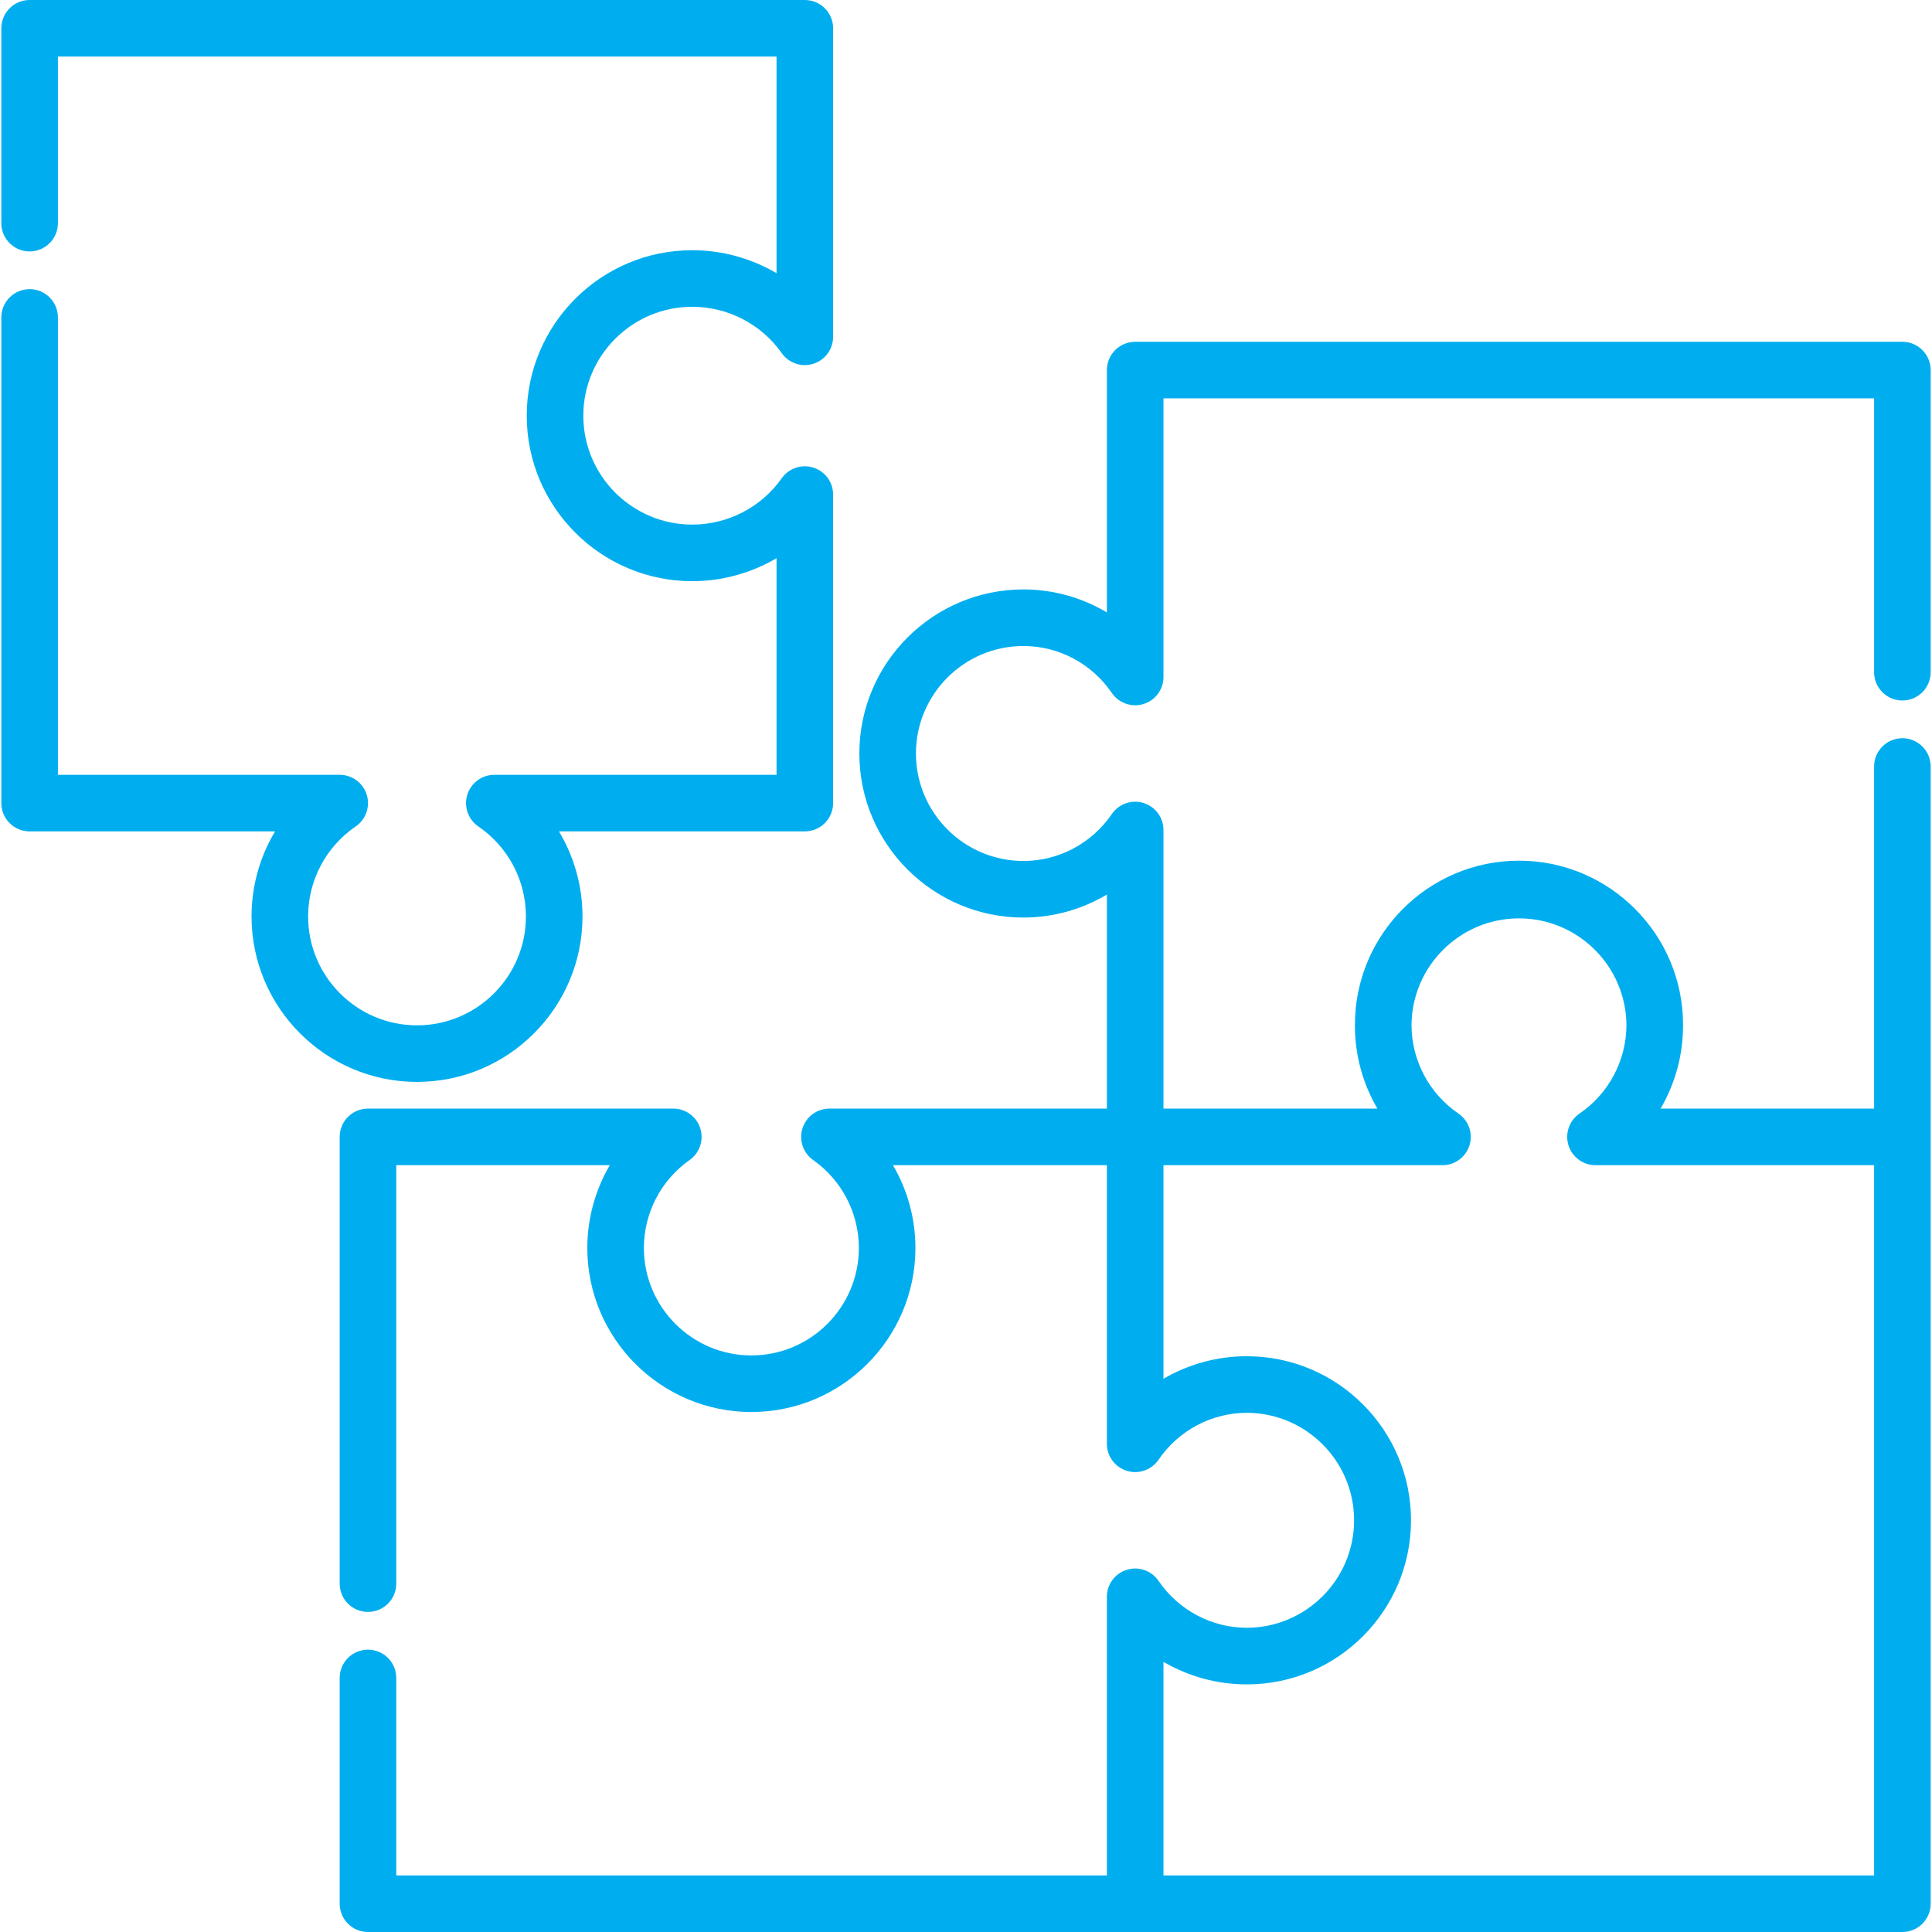
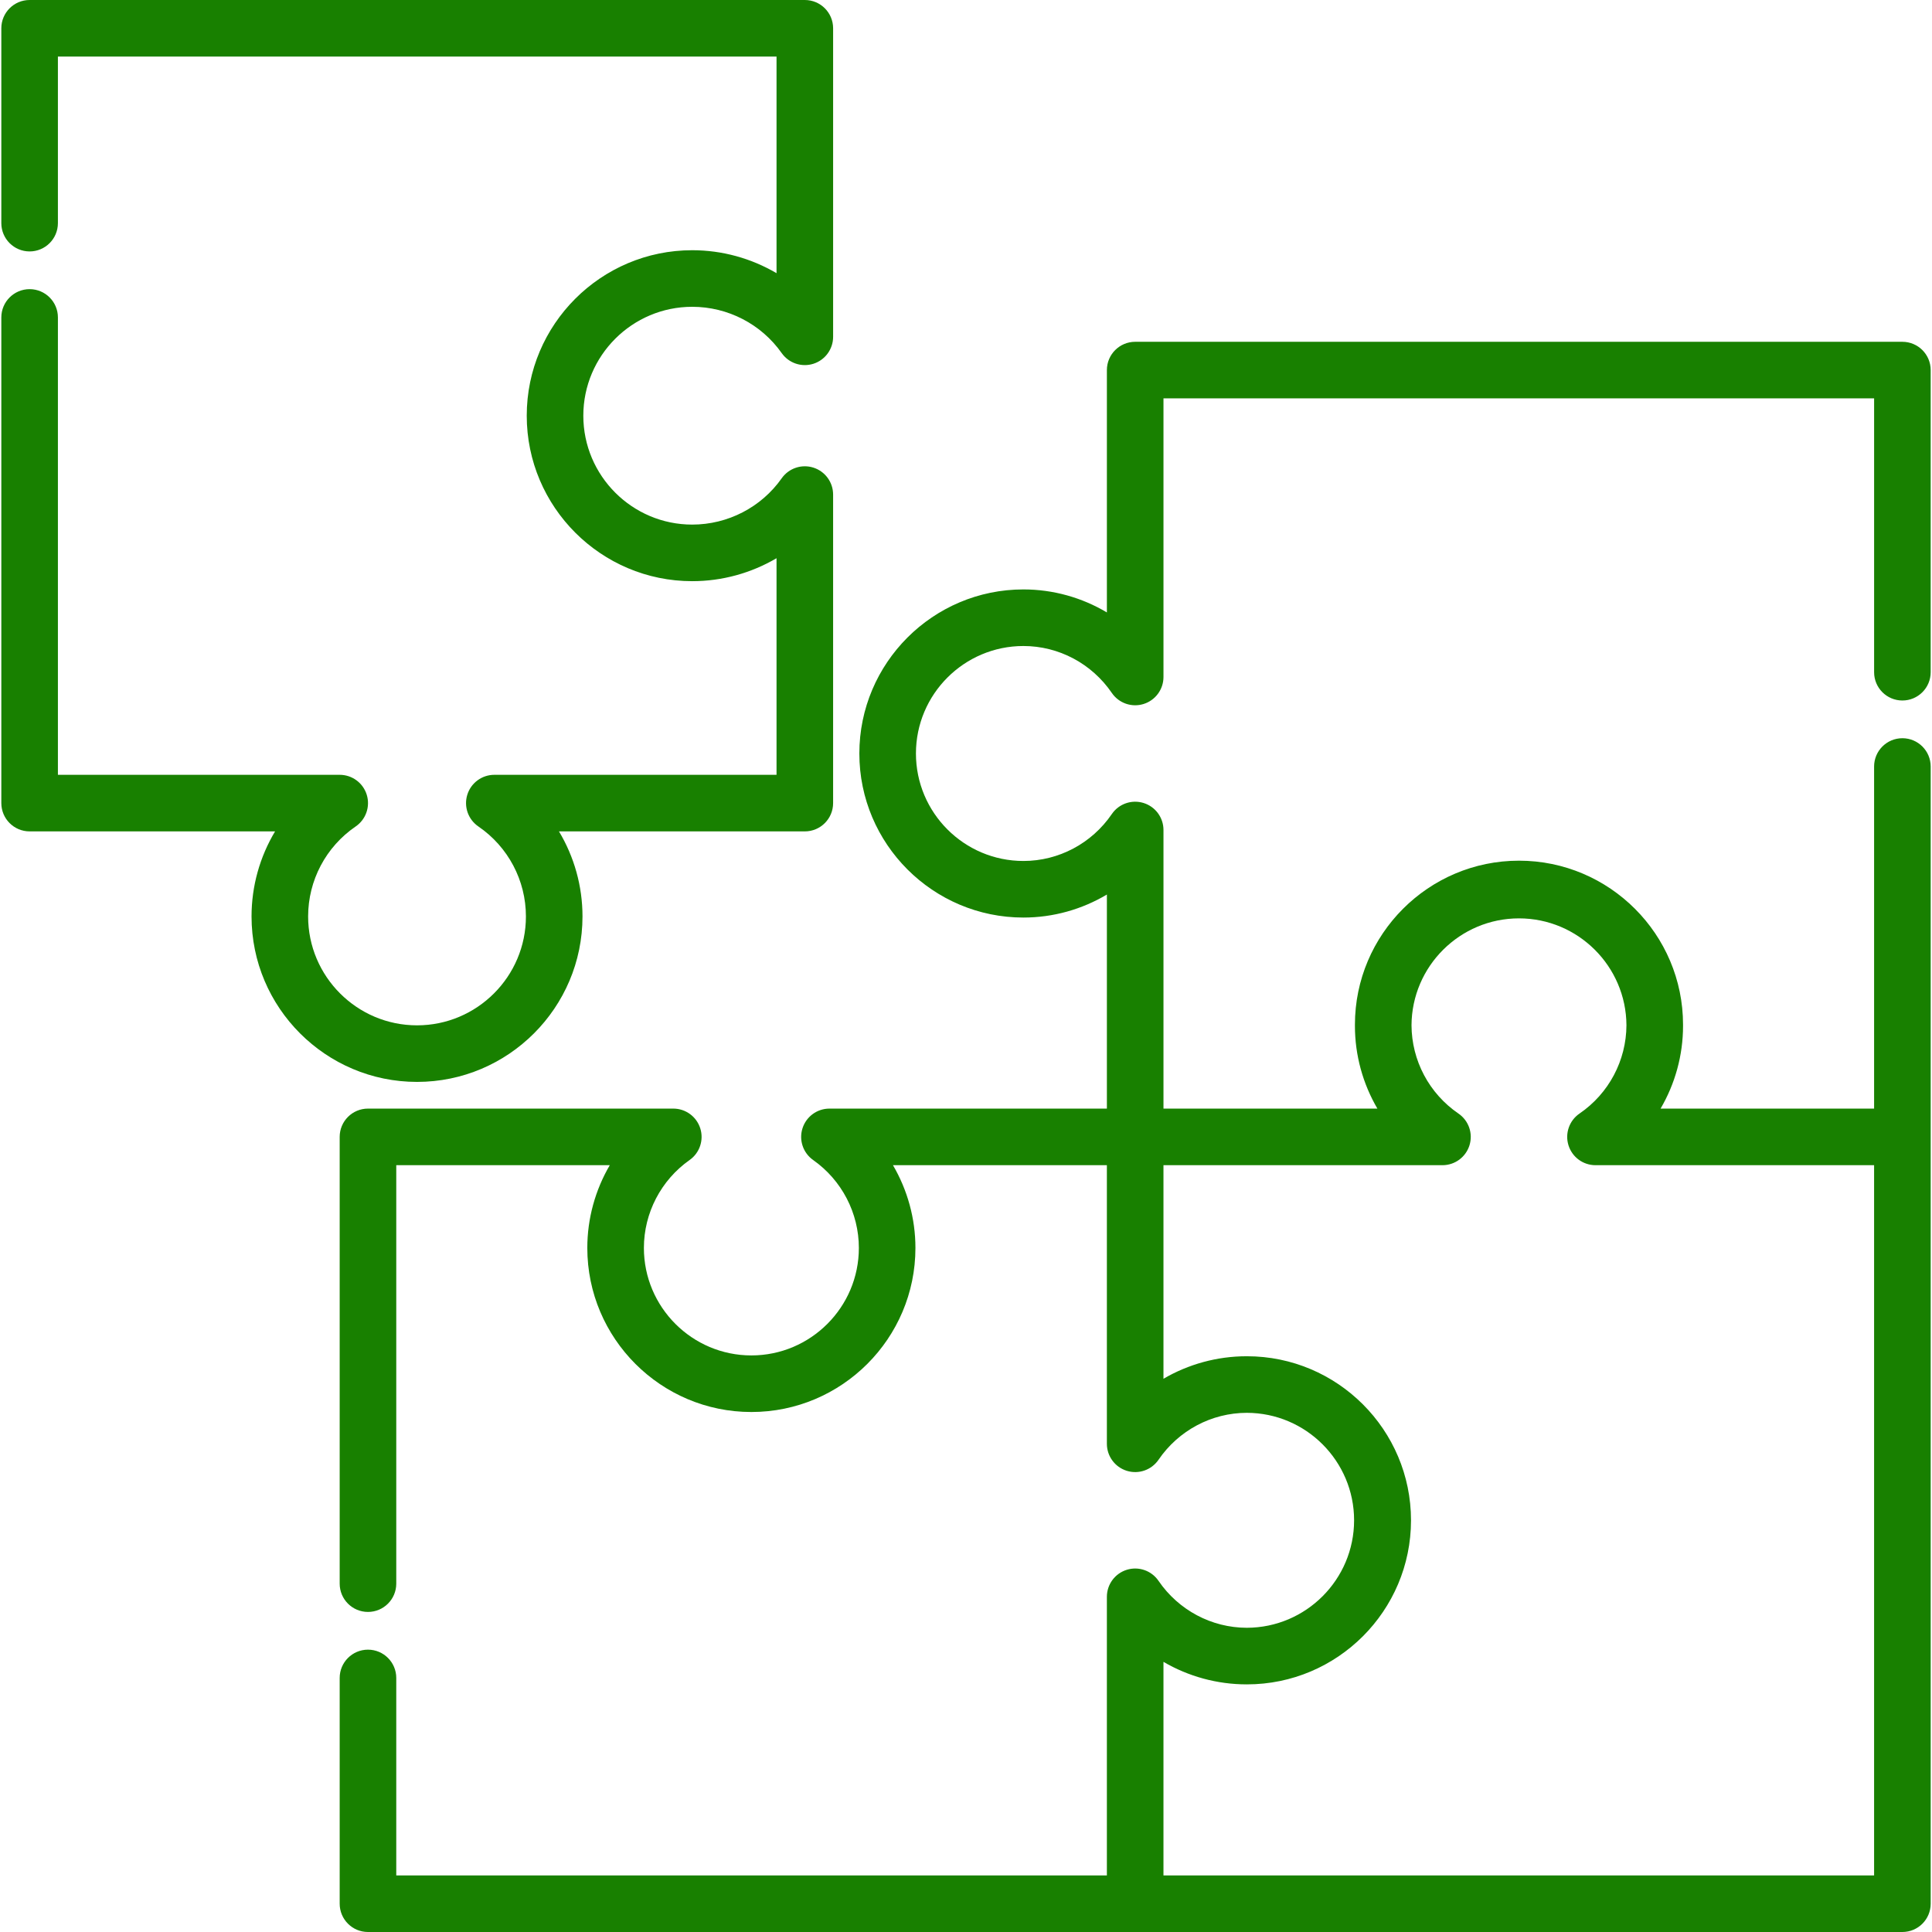
<svg xmlns="http://www.w3.org/2000/svg" version="1.1" id="Layer_1" x="0px" y="0px" viewBox="0 0 511.999 511.999" style="enable-background:new 0 0 511.999 511.999;" xml:space="preserve" width="512px" height="512px">
  <g>
    <g>
-       <path d="M183.445,81.304c9.436,0,18.301,4.587,23.713,12.27c1.882,2.672,5.279,3.817,8.393,2.831    c3.116-0.987,5.233-3.879,5.233-7.147V7.497c0-4.14-3.356-7.497-7.497-7.497H7.848C3.707,0,0.351,3.357,0.351,7.497v51.638    c0,4.14,3.356,7.497,7.497,7.497c4.141,0,7.497-3.357,7.497-7.497V14.994h190.444v57.403c-6.679-3.929-14.378-6.087-22.345-6.087    c-24.182,0-43.853,19.672-43.853,43.853c0,24.181,19.672,43.854,43.853,43.854c7.967,0,15.666-2.159,22.345-6.087v57.403h-74.787    c-3.288,0-6.192,2.142-7.163,5.283c-0.971,3.142,0.219,6.548,2.933,8.404c7.892,5.394,12.603,14.307,12.603,23.844    c0,15.914-12.946,28.86-28.86,28.86c-15.913,0-28.859-12.946-28.859-28.86c0-9.536,4.711-18.451,12.602-23.844    c2.714-1.855,3.903-5.262,2.933-8.404c-0.972-3.141-3.876-5.283-7.163-5.283H15.346V84.126c0-4.14-3.356-7.497-7.497-7.497    c-4.141,0-7.497,3.357-7.497,7.497v128.703c0,4.14,3.356,7.497,7.497,7.497h65.048c-4.023,6.713-6.236,14.478-6.236,22.536    c0,24.182,19.672,43.854,43.853,43.854c24.181,0,43.854-19.672,43.854-43.854c0-8.058-2.212-15.823-6.236-22.536h65.154    c4.141,0,7.497-3.357,7.497-7.497v-81.76c0-3.269-2.117-6.16-5.232-7.147c-3.114-0.986-6.513,0.158-8.394,2.83    c-5.412,7.684-14.276,12.27-23.713,12.27c-15.913,0-28.859-12.946-28.859-28.86C154.587,94.25,167.533,81.304,183.445,81.304z" fill="#00aeef" />
+       <path d="M183.445,81.304c9.436,0,18.301,4.587,23.713,12.27c1.882,2.672,5.279,3.817,8.393,2.831    c3.116-0.987,5.233-3.879,5.233-7.147V7.497c0-4.14-3.356-7.497-7.497-7.497H7.848C3.707,0,0.351,3.357,0.351,7.497v51.638    c0,4.14,3.356,7.497,7.497,7.497c4.141,0,7.497-3.357,7.497-7.497V14.994h190.444v57.403c-6.679-3.929-14.378-6.087-22.345-6.087    c-24.182,0-43.853,19.672-43.853,43.853c0,24.181,19.672,43.854,43.853,43.854c7.967,0,15.666-2.159,22.345-6.087v57.403h-74.787    c-3.288,0-6.192,2.142-7.163,5.283c-0.971,3.142,0.219,6.548,2.933,8.404c7.892,5.394,12.603,14.307,12.603,23.844    c0,15.914-12.946,28.86-28.86,28.86c-15.913,0-28.859-12.946-28.859-28.86c0-9.536,4.711-18.451,12.602-23.844    c2.714-1.855,3.903-5.262,2.933-8.404c-0.972-3.141-3.876-5.283-7.163-5.283H15.346V84.126c0-4.14-3.356-7.497-7.497-7.497    c-4.141,0-7.497,3.357-7.497,7.497v128.703c0,4.14,3.356,7.497,7.497,7.497h65.048c-4.023,6.713-6.236,14.478-6.236,22.536    c0,24.182,19.672,43.854,43.853,43.854c24.181,0,43.854-19.672,43.854-43.854c0-8.058-2.212-15.823-6.236-22.536h65.154    c4.141,0,7.497-3.357,7.497-7.497v-81.76c0-3.269-2.117-6.16-5.232-7.147c-3.114-0.986-6.513,0.158-8.394,2.83    c-5.412,7.684-14.276,12.27-23.713,12.27c-15.913,0-28.859-12.946-28.859-28.86C154.587,94.25,167.533,81.304,183.445,81.304z" fill="#188000" />
    </g>
  </g>
  <g>
    <g>
-       <path d="M504.151,185.64c4.141,0,7.497-3.357,7.497-7.497V98.077c0-4.14-3.356-7.497-7.497-7.497H300.833    c-4.14,0-7.497,3.357-7.497,7.497v64.226c-6.605-3.936-14.224-6.099-22.122-6.099c-23.974,0-43.478,19.504-43.478,43.478    c0,23.974,19.504,43.478,43.478,43.478c7.897,0,15.515-2.163,22.122-6.099v56.729h-73.525c-3.269,0-6.16,2.117-7.146,5.233    c-0.988,3.116,0.157,6.512,2.829,8.394c7.585,5.342,12.112,14.053,12.112,23.3c0,15.706-12.778,28.484-28.484,28.484    s-28.484-12.778-28.484-28.484c0-9.247,4.527-17.958,12.112-23.3c2.672-1.882,3.817-5.278,2.829-8.394    c-0.987-3.116-3.878-5.233-7.146-5.233H97.516c-4.141,0-7.497,3.357-7.497,7.497v118.394c0,4.14,3.356,7.497,7.497,7.497    c4.141,0,7.497-3.357,7.497-7.497V308.786h56.584c-3.843,6.571-5.954,14.126-5.954,21.932c0,23.974,19.504,43.478,43.478,43.478    c23.974,0,43.478-19.504,43.478-43.478c0-7.807-2.111-15.361-5.954-21.932h56.689v73.42v0.414c0,3.288,2.142,6.192,5.283,7.162    c3.142,0.972,6.547-0.218,8.404-2.933c5.316-7.778,14.058-12.425,23.391-12.437c15.684,0.025,28.437,12.792,28.437,28.483    c0,15.69-12.753,28.457-28.437,28.482c-9.333-0.013-18.075-4.659-23.392-12.437c-1.854-2.714-5.261-3.904-8.403-2.932    c-3.142,0.971-5.283,3.875-5.283,7.163v0.414v73.42H105.013v-52.332c0-4.14-3.356-7.497-7.497-7.497    c-4.141,0-7.497,3.357-7.497,7.497v59.829c0,4.14,3.356,7.497,7.497,7.497h203.317h203.319c4.141,0,7.497-3.357,7.497-7.497    V301.29v-98.157c0-4.14-3.356-7.497-7.497-7.497s-7.497,3.357-7.497,7.497v90.66h-56.585c3.843-6.571,5.954-14.126,5.954-21.932    c0-0.056-0.004-0.112-0.004-0.169c0-0.042,0.004-0.084,0.004-0.126c0-23.974-19.504-43.478-43.477-43.478    c-23.974,0-43.478,19.505-43.478,43.478c0,0.042,0.004,0.084,0.004,0.126c-0.001,0.056-0.004,0.112-0.004,0.169    c0,7.807,2.111,15.361,5.954,21.932h-56.69v-73.834c0-3.288-2.141-6.192-5.283-7.163c-3.142-0.972-6.549,0.218-8.404,2.933    c-5.322,7.789-14.081,12.438-23.429,12.438c-15.706,0-28.484-12.778-28.484-28.484c0-15.706,12.778-28.484,28.484-28.484    c9.348,0,18.106,4.649,23.429,12.437c1.854,2.714,5.26,3.906,8.404,2.933c3.142-0.971,5.283-3.875,5.283-7.163v-73.834h188.325    v72.568C496.654,182.283,500.011,185.64,504.151,185.64z M308.33,308.786h73.525v0.001h0.414c3.288,0,6.192-2.142,7.162-5.283    c0.972-3.142-0.218-6.548-2.932-8.404c-7.752-5.298-12.391-14.039-12.434-23.401c0.088-15.632,12.828-28.323,28.48-28.323    s28.391,12.691,28.479,28.323c-0.044,9.362-4.682,18.103-12.434,23.401c-2.714,1.855-3.902,5.262-2.932,8.404    c0.971,3.141,3.875,5.283,7.162,5.283h0.414h73.42v188.219H308.33v-56.598c6.594,3.851,14.186,5.967,22.038,5.967    c0.016,0,0.033-0.001,0.049-0.001c0.012,0,0.024,0.001,0.036,0.001c23.974,0,43.478-19.505,43.478-43.478    c0-23.974-19.504-43.478-43.478-43.478c-0.012,0-0.024,0.001-0.036,0.001c-0.016,0-0.033-0.001-0.049-0.001    c-7.851,0-15.443,2.116-22.038,5.967V308.786z" fill="#00aeef" />
+       <path d="M504.151,185.64c4.141,0,7.497-3.357,7.497-7.497V98.077c0-4.14-3.356-7.497-7.497-7.497H300.833    c-4.14,0-7.497,3.357-7.497,7.497v64.226c-6.605-3.936-14.224-6.099-22.122-6.099c-23.974,0-43.478,19.504-43.478,43.478    c0,23.974,19.504,43.478,43.478,43.478c7.897,0,15.515-2.163,22.122-6.099v56.729h-73.525c-3.269,0-6.16,2.117-7.146,5.233    c-0.988,3.116,0.157,6.512,2.829,8.394c7.585,5.342,12.112,14.053,12.112,23.3c0,15.706-12.778,28.484-28.484,28.484    s-28.484-12.778-28.484-28.484c0-9.247,4.527-17.958,12.112-23.3c2.672-1.882,3.817-5.278,2.829-8.394    c-0.987-3.116-3.878-5.233-7.146-5.233H97.516c-4.141,0-7.497,3.357-7.497,7.497v118.394c0,4.14,3.356,7.497,7.497,7.497    c4.141,0,7.497-3.357,7.497-7.497V308.786h56.584c-3.843,6.571-5.954,14.126-5.954,21.932c0,23.974,19.504,43.478,43.478,43.478    c23.974,0,43.478-19.504,43.478-43.478c0-7.807-2.111-15.361-5.954-21.932h56.689v73.42v0.414c0,3.288,2.142,6.192,5.283,7.162    c3.142,0.972,6.547-0.218,8.404-2.933c5.316-7.778,14.058-12.425,23.391-12.437c15.684,0.025,28.437,12.792,28.437,28.483    c0,15.69-12.753,28.457-28.437,28.482c-9.333-0.013-18.075-4.659-23.392-12.437c-1.854-2.714-5.261-3.904-8.403-2.932    c-3.142,0.971-5.283,3.875-5.283,7.163v0.414v73.42H105.013v-52.332c0-4.14-3.356-7.497-7.497-7.497    c-4.141,0-7.497,3.357-7.497,7.497v59.829c0,4.14,3.356,7.497,7.497,7.497h203.317h203.319c4.141,0,7.497-3.357,7.497-7.497    V301.29v-98.157c0-4.14-3.356-7.497-7.497-7.497s-7.497,3.357-7.497,7.497v90.66h-56.585c3.843-6.571,5.954-14.126,5.954-21.932    c0-0.056-0.004-0.112-0.004-0.169c0-0.042,0.004-0.084,0.004-0.126c0-23.974-19.504-43.478-43.477-43.478    c-23.974,0-43.478,19.505-43.478,43.478c0,0.042,0.004,0.084,0.004,0.126c-0.001,0.056-0.004,0.112-0.004,0.169    c0,7.807,2.111,15.361,5.954,21.932h-56.69v-73.834c0-3.288-2.141-6.192-5.283-7.163c-3.142-0.972-6.549,0.218-8.404,2.933    c-5.322,7.789-14.081,12.438-23.429,12.438c-15.706,0-28.484-12.778-28.484-28.484c0-15.706,12.778-28.484,28.484-28.484    c9.348,0,18.106,4.649,23.429,12.437c1.854,2.714,5.26,3.906,8.404,2.933c3.142-0.971,5.283-3.875,5.283-7.163v-73.834h188.325    v72.568C496.654,182.283,500.011,185.64,504.151,185.64z M308.33,308.786h73.525v0.001h0.414c3.288,0,6.192-2.142,7.162-5.283    c0.972-3.142-0.218-6.548-2.932-8.404c-7.752-5.298-12.391-14.039-12.434-23.401c0.088-15.632,12.828-28.323,28.48-28.323    s28.391,12.691,28.479,28.323c-0.044,9.362-4.682,18.103-12.434,23.401c-2.714,1.855-3.902,5.262-2.932,8.404    c0.971,3.141,3.875,5.283,7.162,5.283h0.414h73.42v188.219H308.33v-56.598c6.594,3.851,14.186,5.967,22.038,5.967    c0.016,0,0.033-0.001,0.049-0.001c0.012,0,0.024,0.001,0.036,0.001c23.974,0,43.478-19.505,43.478-43.478    c0-23.974-19.504-43.478-43.478-43.478c-0.012,0-0.024,0.001-0.036,0.001c-0.016,0-0.033-0.001-0.049-0.001    c-7.851,0-15.443,2.116-22.038,5.967V308.786z" fill="#188000" />
    </g>
  </g>
  <g>
</g>
  <g>
</g>
  <g>
</g>
  <g>
</g>
  <g>
</g>
  <g>
</g>
  <g>
</g>
  <g>
</g>
  <g>
</g>
  <g>
</g>
  <g>
</g>
  <g>
</g>
  <g>
</g>
  <g>
</g>
  <g>
</g>
</svg>
